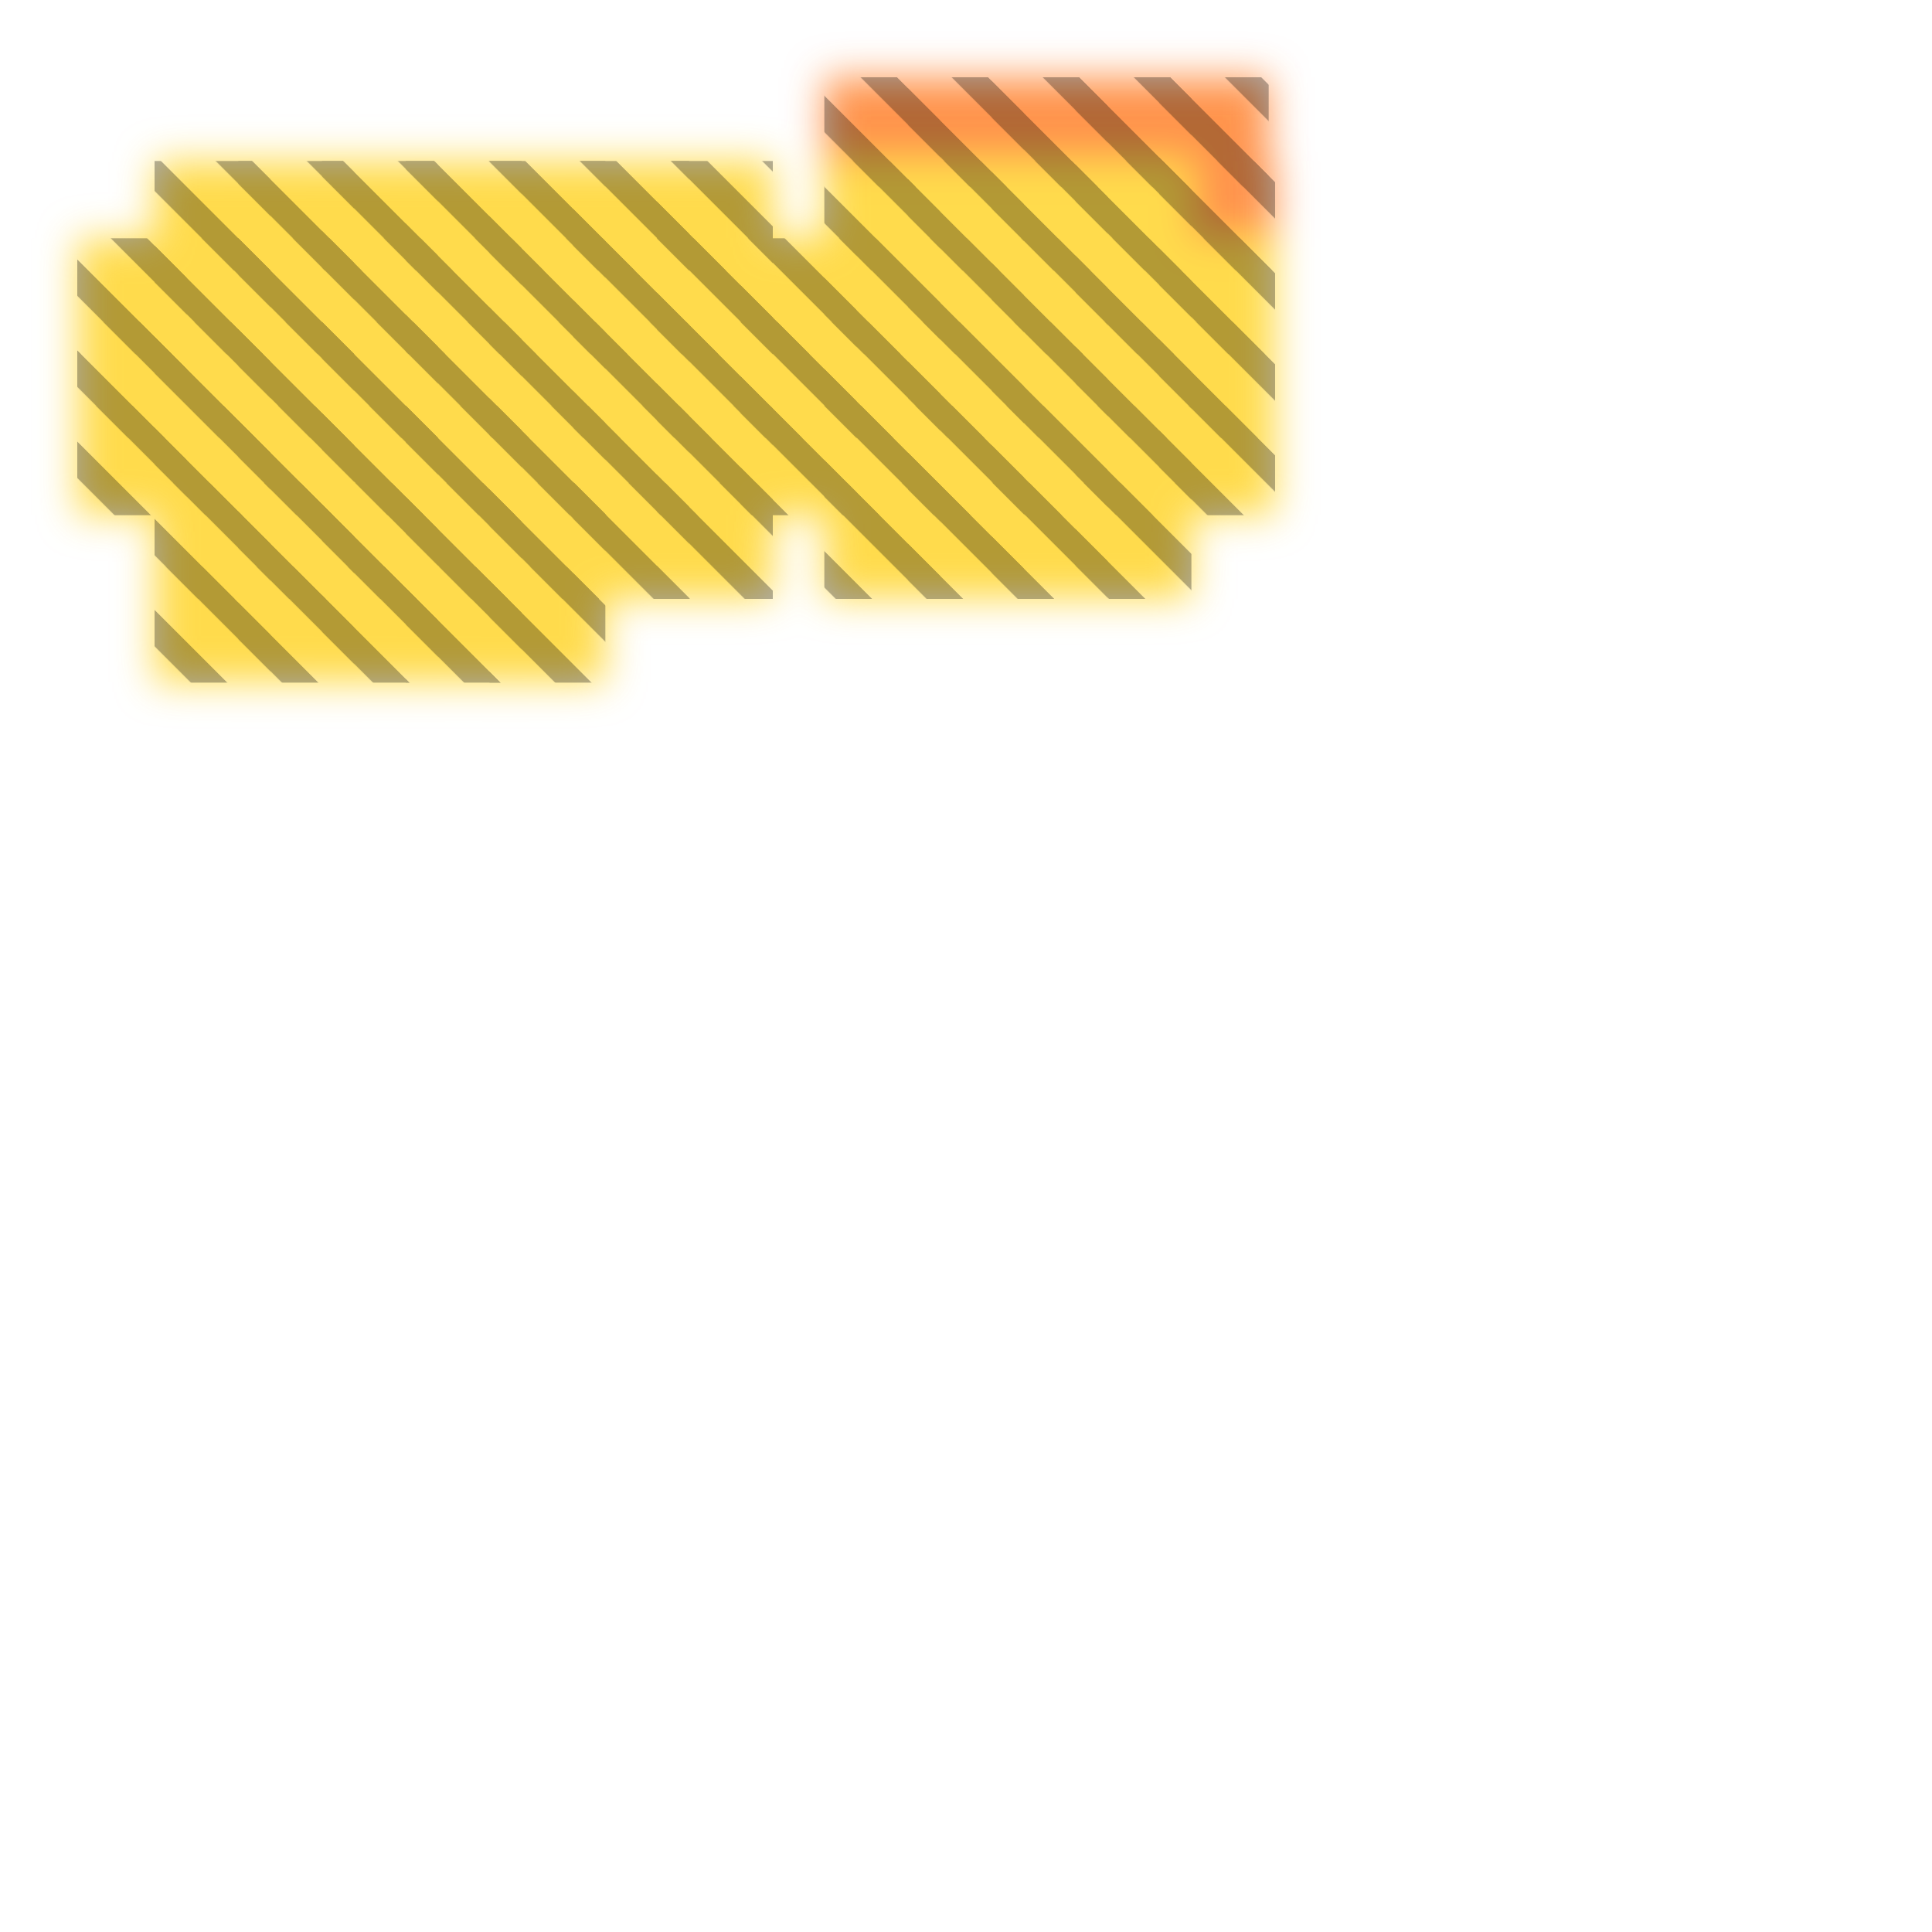
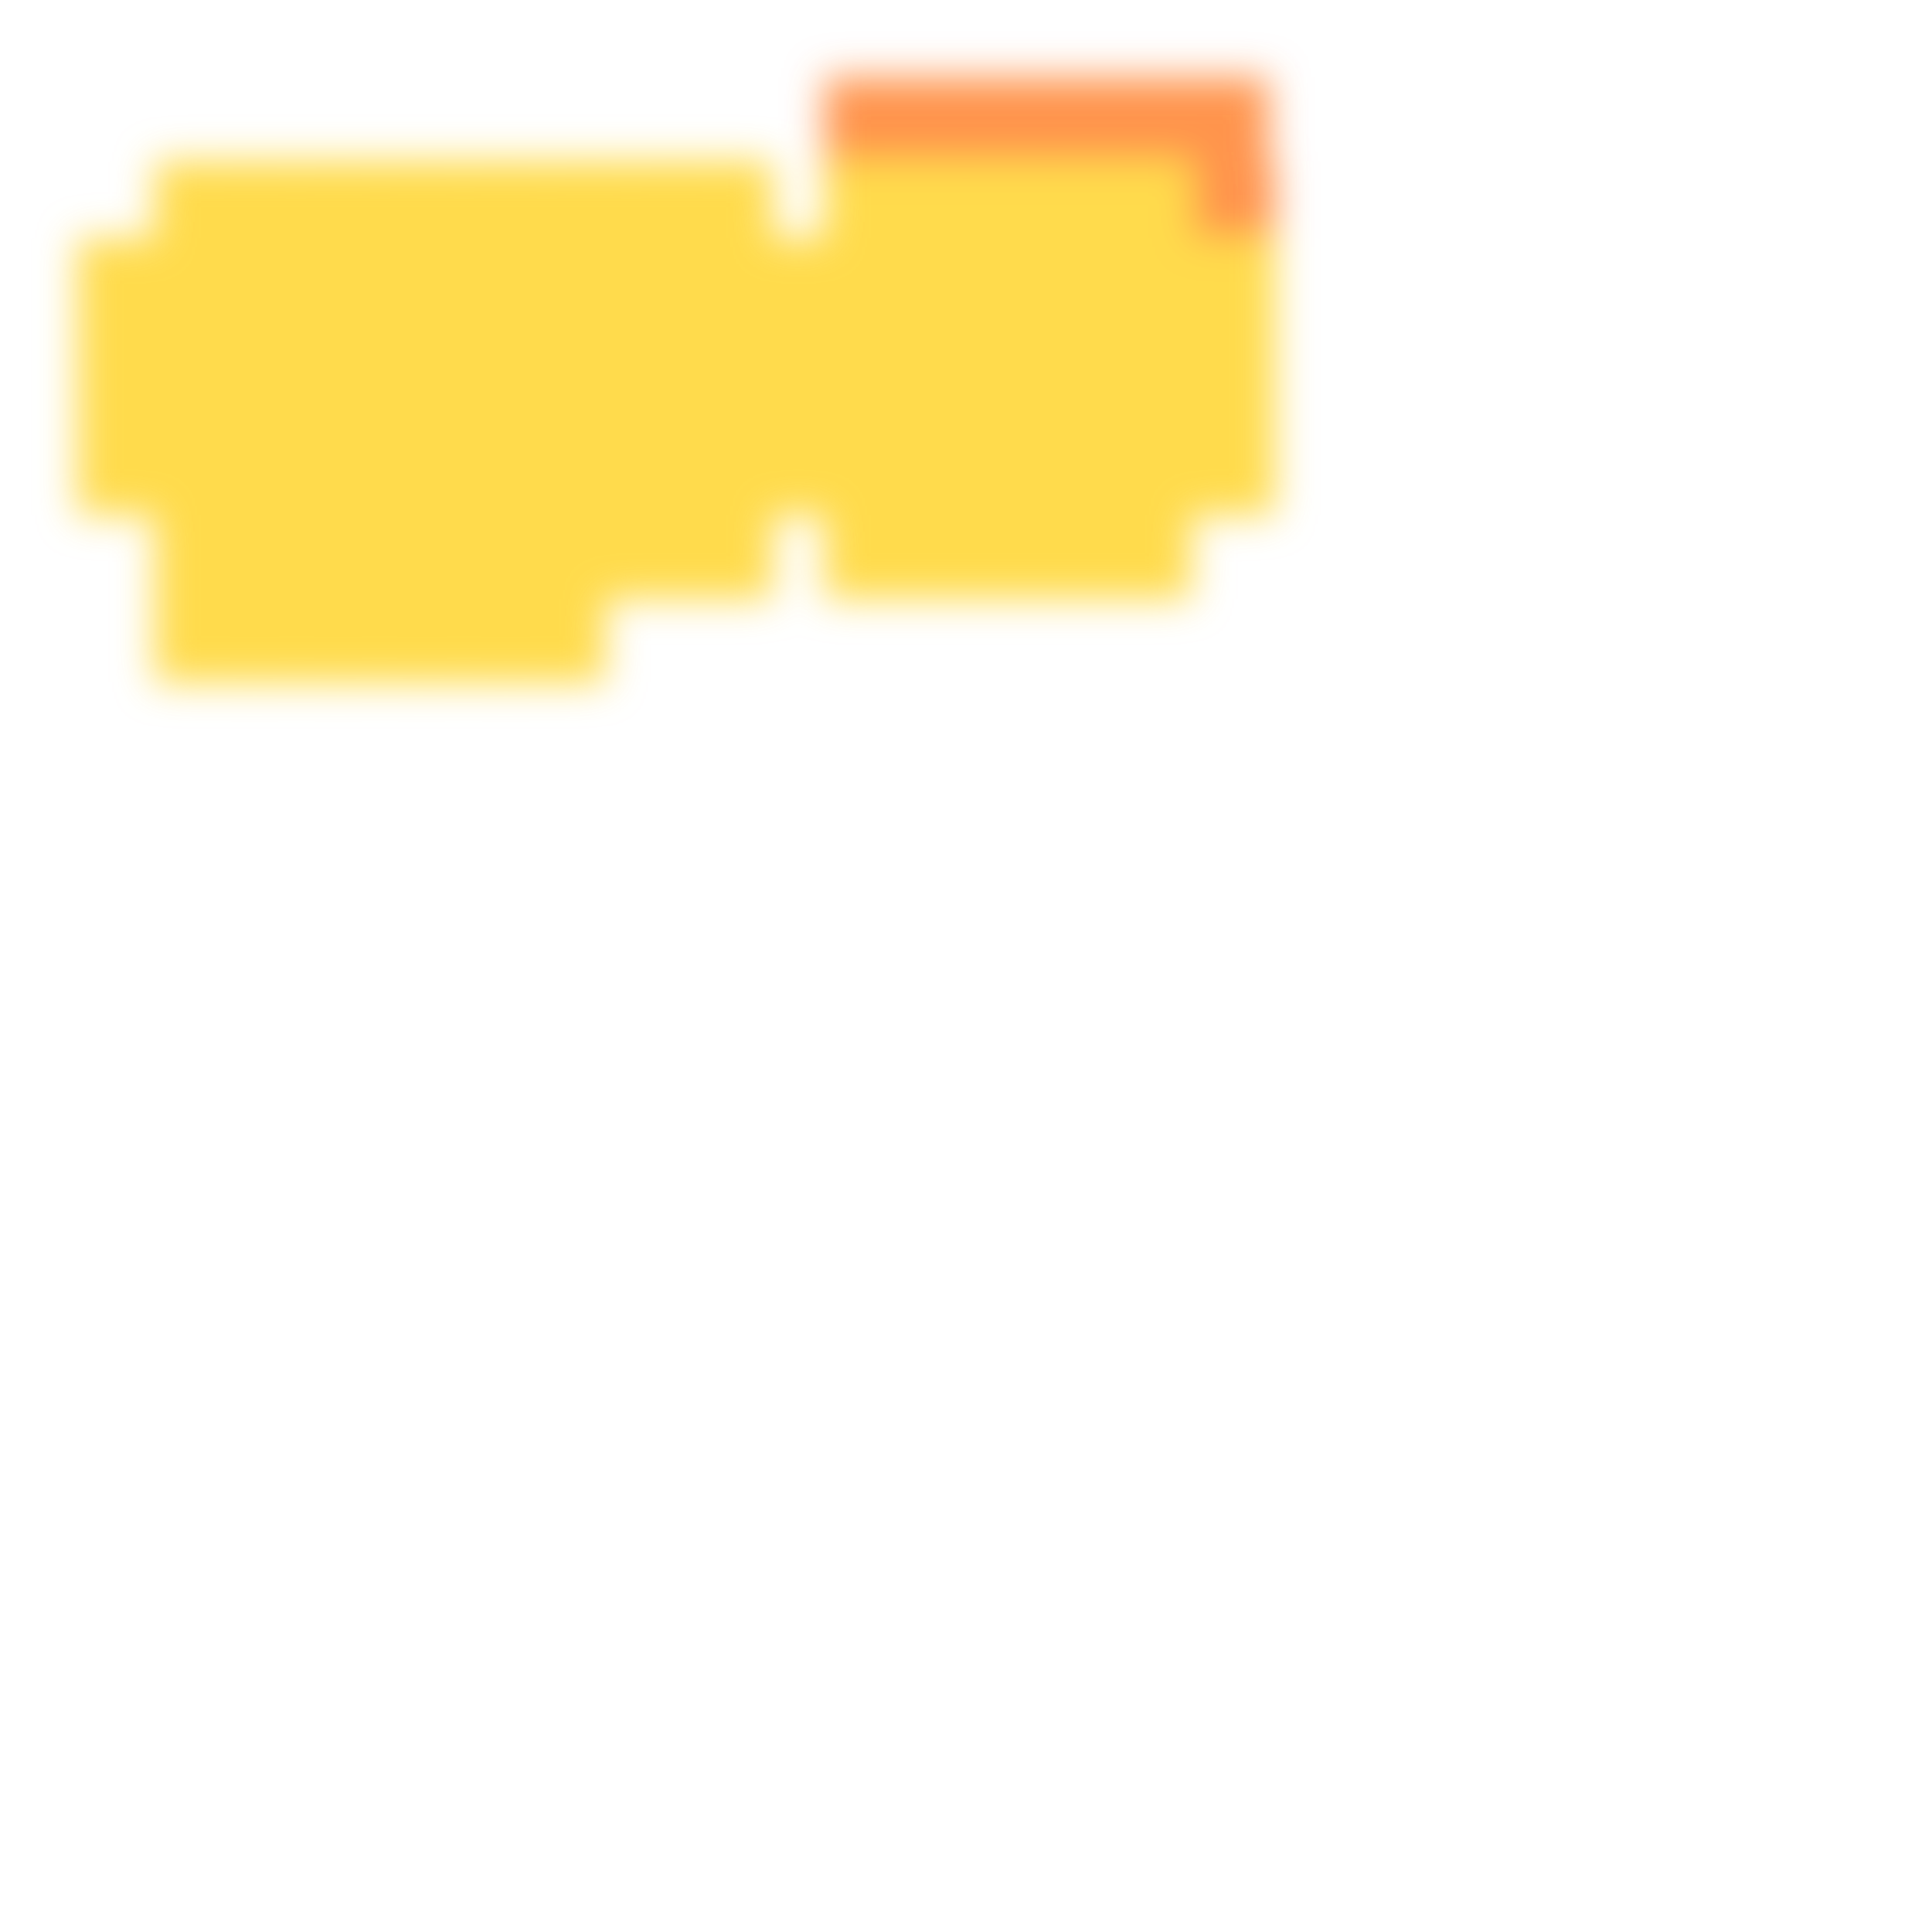
<svg xmlns="http://www.w3.org/2000/svg" width="300" height="300" viewBox="0 0 300 300" class="creatureMap" style="position:absolute;">
  <defs>
    <filter id="blur" x="-30%" y="-30%" width="160%" height="160%">
      <feGaussianBlur stdDeviation="3" />
    </filter>
    <pattern id="pattern-untameable" width="10" height="10" patternTransform="rotate(135)" patternUnits="userSpaceOnUse">
      <rect width="4" height="10" fill="black" />
    </pattern>
    <filter id="groupStroke">
      <feFlood result="outsideColor" flood-color="black" />
      <feMorphology in="SourceAlpha" operator="dilate" radius="2" />
      <feComposite result="strokeoutline1" in="outsideColor" operator="in" />
      <feComposite result="strokeoutline2" in="strokeoutline1" in2="SourceAlpha" operator="out" />
      <feGaussianBlur in="strokeoutline2" result="strokeblur" stdDeviation="1" />
    </filter>
    <style>
            .spawningMap-very-common { fill: #0F0; }
            .spawningMap-common { fill: #B2FF00; }
            .spawningMap-uncommon { fill: #FF0; }
            .spawningMap-very-uncommon { fill: #FC0; }
            .spawningMap-rare { fill: #F60; }
            .spawningMap-very-rare { fill: #F00; }
            .spawning-map-point { stroke:black; stroke-width:1; }
        </style>
  </defs>
  <g filter="url(#blur)" opacity="0.7">
    <g class="spawningMap-rare">
      <rect x="180" y="25" width="18" height="17" />
      <rect x="180" y="12" width="17" height="17" />
      <rect x="167" y="12" width="18" height="17" />
      <rect x="154" y="12" width="18" height="17" />
      <rect x="141" y="12" width="18" height="17" />
      <rect x="128" y="12" width="18" height="17" />
    </g>
    <g class="spawningMap-very-uncommon">
      <rect x="24" y="75" width="18" height="18" />
      <rect x="37" y="25" width="18" height="17" />
      <rect x="50" y="25" width="18" height="17" />
      <rect x="50" y="37" width="18" height="18" />
      <rect x="37" y="37" width="18" height="18" />
      <rect x="37" y="50" width="18" height="18" />
      <rect x="50" y="50" width="18" height="18" />
      <rect x="50" y="63" width="18" height="17" />
      <rect x="37" y="63" width="18" height="17" />
      <rect x="37" y="75" width="18" height="18" />
      <rect x="50" y="75" width="18" height="18" />
      <rect x="50" y="88" width="18" height="18" />
      <rect x="89" y="25" width="18" height="17" />
      <rect x="37" y="88" width="18" height="18" />
      <rect x="63" y="25" width="18" height="17" />
      <rect x="76" y="25" width="18" height="17" />
      <rect x="76" y="37" width="18" height="18" />
      <rect x="63" y="37" width="18" height="18" />
      <rect x="63" y="50" width="18" height="18" />
      <rect x="76" y="50" width="18" height="18" />
      <rect x="76" y="63" width="18" height="17" />
      <rect x="63" y="63" width="18" height="17" />
      <rect x="63" y="75" width="18" height="18" />
      <rect x="76" y="75" width="18" height="18" />
      <rect x="76" y="88" width="18" height="18" />
      <rect x="63" y="88" width="18" height="18" />
      <rect x="102" y="25" width="18" height="17" />
      <rect x="102" y="37" width="18" height="18" />
      <rect x="89" y="37" width="18" height="18" />
      <rect x="89" y="50" width="18" height="18" />
      <rect x="102" y="50" width="18" height="18" />
      <rect x="102" y="63" width="18" height="17" />
      <rect x="89" y="63" width="18" height="17" />
      <rect x="89" y="75" width="18" height="18" />
      <rect x="128" y="25" width="18" height="17" />
      <rect x="128" y="37" width="18" height="18" />
      <rect x="115" y="37" width="18" height="18" />
      <rect x="115" y="50" width="18" height="18" />
      <rect x="128" y="50" width="18" height="18" />
      <rect x="128" y="63" width="18" height="17" />
      <rect x="115" y="63" width="18" height="17" />
      <rect x="128" y="75" width="18" height="18" />
      <rect x="141" y="25" width="18" height="17" />
      <rect x="154" y="25" width="18" height="17" />
      <rect x="154" y="37" width="18" height="18" />
      <rect x="141" y="37" width="18" height="18" />
      <rect x="141" y="50" width="18" height="18" />
      <rect x="154" y="50" width="18" height="18" />
      <rect x="154" y="63" width="18" height="17" />
      <rect x="141" y="63" width="18" height="17" />
      <rect x="141" y="75" width="18" height="18" />
      <rect x="154" y="75" width="18" height="18" />
      <rect x="167" y="25" width="18" height="17" />
      <rect x="180" y="37" width="18" height="18" />
      <rect x="167" y="37" width="18" height="18" />
      <rect x="167" y="50" width="18" height="18" />
      <rect x="180" y="50" width="18" height="18" />
      <rect x="180" y="63" width="18" height="17" />
      <rect x="167" y="63" width="18" height="17" />
      <rect x="167" y="75" width="18" height="18" />
      <rect x="24" y="25" width="18" height="17" />
      <rect x="12" y="37" width="17" height="18" />
      <rect x="12" y="50" width="17" height="18" />
      <rect x="24" y="50" width="18" height="18" />
      <rect x="24" y="63" width="18" height="17" />
      <rect x="12" y="63" width="17" height="17" />
      <rect x="24" y="88" width="18" height="18" />
      <rect x="24" y="37" width="18" height="18" />
      <rect x="102" y="75" width="18" height="18" />
    </g>
  </g>
-   <g fill="url(#pattern-untameable)" opacity="0.3">
-     <rect x="180" y="25" width="18" height="17" />
-     <rect x="180" y="12" width="17" height="17" />
-     <rect x="167" y="12" width="18" height="17" />
-     <rect x="154" y="12" width="18" height="17" />
-     <rect x="141" y="12" width="18" height="17" />
-     <rect x="128" y="12" width="18" height="17" />
-     <rect x="24" y="75" width="18" height="18" />
-     <rect x="37" y="25" width="18" height="17" />
-     <rect x="50" y="25" width="18" height="17" />
-     <rect x="50" y="37" width="18" height="18" />
-     <rect x="37" y="37" width="18" height="18" />
-     <rect x="37" y="50" width="18" height="18" />
-     <rect x="50" y="50" width="18" height="18" />
-     <rect x="50" y="63" width="18" height="17" />
-     <rect x="37" y="63" width="18" height="17" />
-     <rect x="37" y="75" width="18" height="18" />
-     <rect x="50" y="75" width="18" height="18" />
-     <rect x="50" y="88" width="18" height="18" />
-     <rect x="89" y="25" width="18" height="17" />
-     <rect x="37" y="88" width="18" height="18" />
-     <rect x="63" y="25" width="18" height="17" />
-     <rect x="76" y="25" width="18" height="17" />
-     <rect x="76" y="37" width="18" height="18" />
-     <rect x="63" y="37" width="18" height="18" />
-     <rect x="63" y="50" width="18" height="18" />
-     <rect x="76" y="50" width="18" height="18" />
-     <rect x="76" y="63" width="18" height="17" />
-     <rect x="63" y="63" width="18" height="17" />
-     <rect x="63" y="75" width="18" height="18" />
-     <rect x="76" y="75" width="18" height="18" />
-     <rect x="76" y="88" width="18" height="18" />
-     <rect x="63" y="88" width="18" height="18" />
-     <rect x="102" y="25" width="18" height="17" />
-     <rect x="102" y="37" width="18" height="18" />
-     <rect x="89" y="37" width="18" height="18" />
-     <rect x="89" y="50" width="18" height="18" />
-     <rect x="102" y="50" width="18" height="18" />
-     <rect x="102" y="63" width="18" height="17" />
-     <rect x="89" y="63" width="18" height="17" />
-     <rect x="89" y="75" width="18" height="18" />
-     <rect x="128" y="25" width="18" height="17" />
-     <rect x="128" y="37" width="18" height="18" />
-     <rect x="115" y="37" width="18" height="18" />
-     <rect x="115" y="50" width="18" height="18" />
-     <rect x="128" y="50" width="18" height="18" />
-     <rect x="128" y="63" width="18" height="17" />
-     <rect x="115" y="63" width="18" height="17" />
-     <rect x="128" y="75" width="18" height="18" />
-     <rect x="141" y="25" width="18" height="17" />
-     <rect x="154" y="25" width="18" height="17" />
-     <rect x="154" y="37" width="18" height="18" />
-     <rect x="141" y="37" width="18" height="18" />
-     <rect x="141" y="50" width="18" height="18" />
-     <rect x="154" y="50" width="18" height="18" />
-     <rect x="154" y="63" width="18" height="17" />
-     <rect x="141" y="63" width="18" height="17" />
-     <rect x="141" y="75" width="18" height="18" />
-     <rect x="154" y="75" width="18" height="18" />
-     <rect x="167" y="25" width="18" height="17" />
-     <rect x="180" y="37" width="18" height="18" />
-     <rect x="167" y="37" width="18" height="18" />
-     <rect x="167" y="50" width="18" height="18" />
-     <rect x="180" y="50" width="18" height="18" />
-     <rect x="180" y="63" width="18" height="17" />
-     <rect x="167" y="63" width="18" height="17" />
-     <rect x="167" y="75" width="18" height="18" />
-     <rect x="24" y="25" width="18" height="17" />
-     <rect x="12" y="37" width="17" height="18" />
-     <rect x="12" y="50" width="17" height="18" />
-     <rect x="24" y="50" width="18" height="18" />
-     <rect x="24" y="63" width="18" height="17" />
-     <rect x="12" y="63" width="17" height="17" />
-     <rect x="24" y="88" width="18" height="18" />
-     <rect x="24" y="37" width="18" height="18" />
-     <rect x="102" y="75" width="18" height="18" />
-   </g>
</svg>
